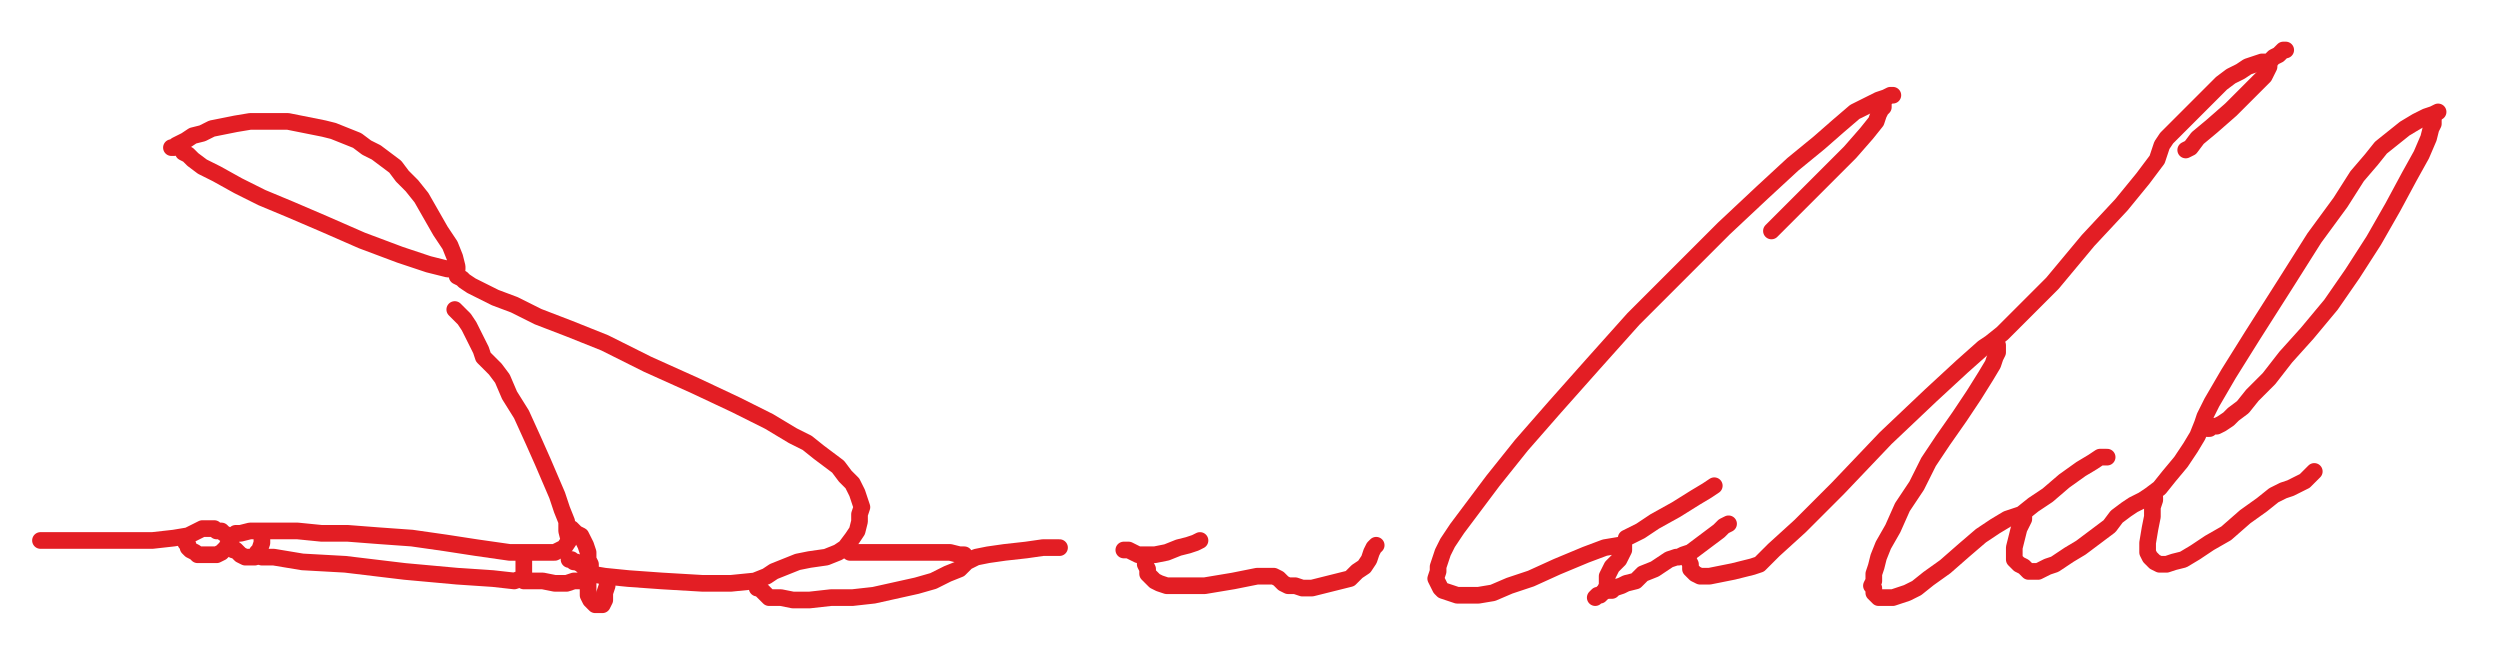
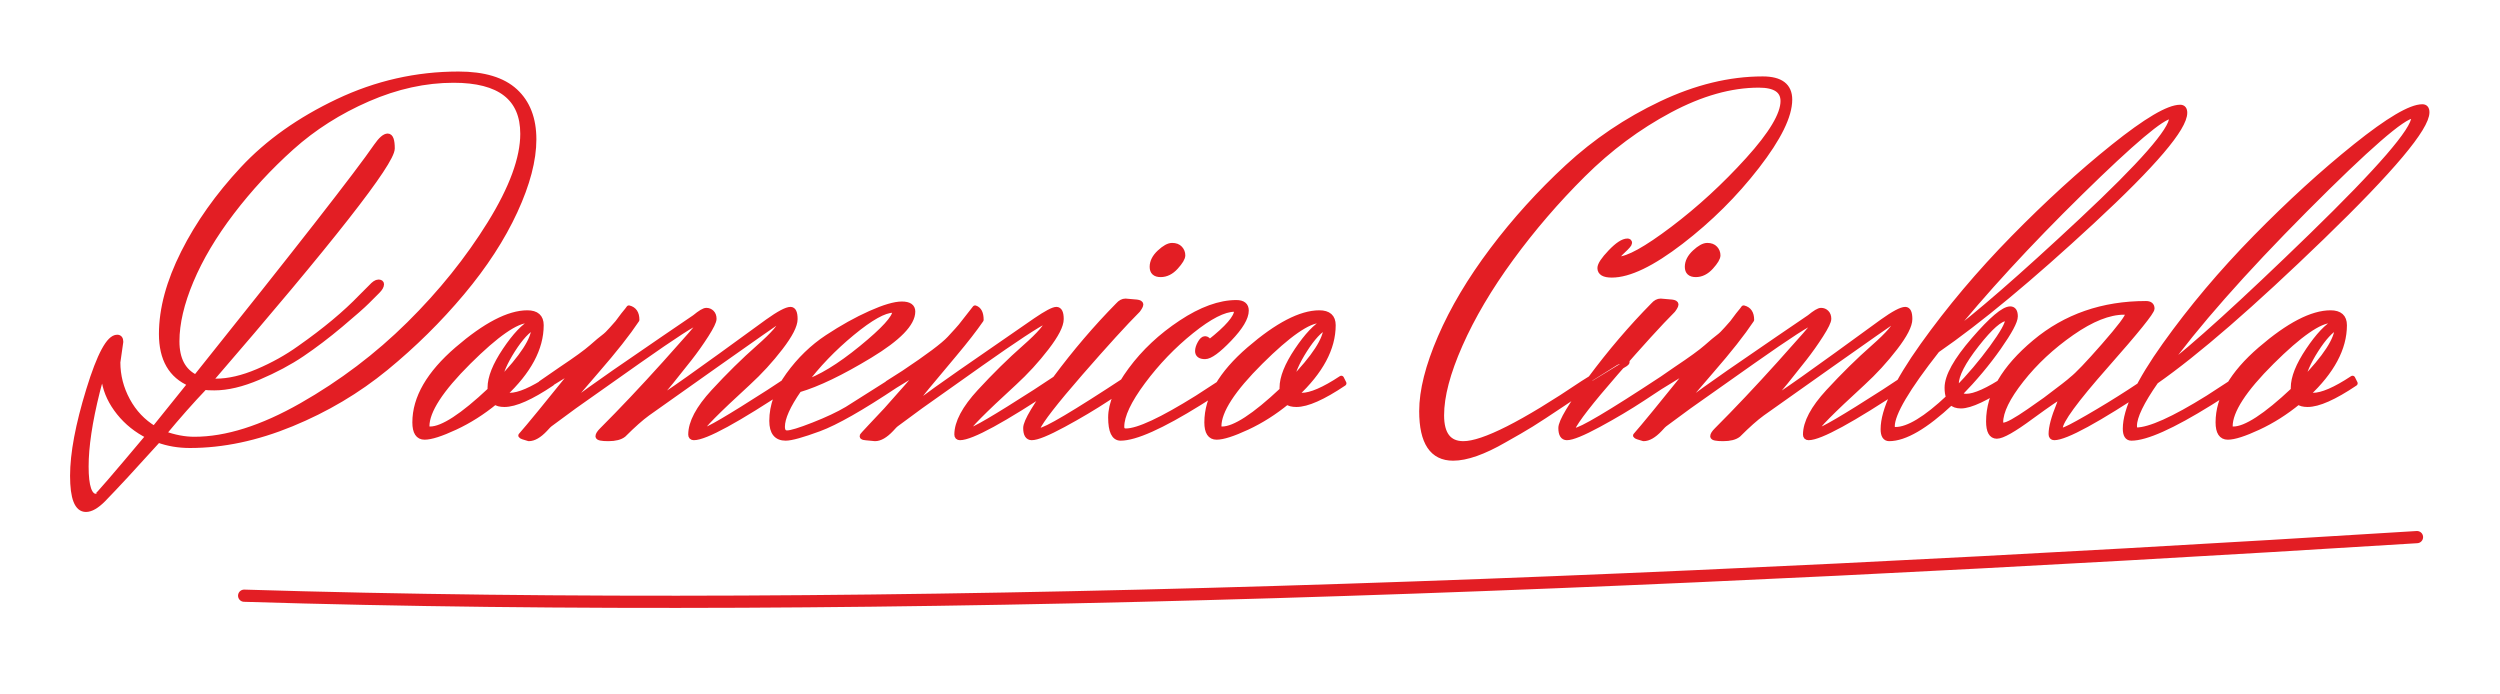
- <svg xmlns="http://www.w3.org/2000/svg" viewBox="0 0 1050 280">
-   <path d="M17 227 L20 227 L27 227 L37 227 L51 227 L64 227 L73 226 L79 225 L81 224 L83 223 L85 222 L86 222 L88 222 L90 222 L91 223 L93 223 L94 224 L96 225 L97 225 L98 225 L99 224 L101 224 L105 223 L110 223 L117 223 L125 223 L135 224 L146 224 L159 225 L173 226 L187 228 L200 230 L214 232 L225 232 L233 232 L237 230 L239 227 L238 223 L238 219 L236 214 L234 208 L231 201 L228 194 L224 185 L219 174 L214 166 L211 159 L208 155 L207 154 L205 152 L203 150 L202 147 L200 143 L198 139 L197 137 L195 134 L194 133 L192 131 L192 131 L191 130" fill="none" stroke="#e31e24" stroke-width="7" stroke-linecap="round" stroke-linejoin="round" />
-   <path d="M72 62 L73 62 L74 61 L76 60 L78 59 L81 57 L85 56 L89 54 L94 53 L99 52 L105 51 L110 51 L115 51 L121 51 L126 52 L131 53 L136 54 L140 55 L145 57 L150 59 L154 62 L158 64 L162 67 L166 70 L169 74 L173 78 L177 83 L181 90 L185 97 L189 103 L191 108 L192 112 L192 113 L188 113 L180 111 L168 107 L152 101 L136 94 L122 88 L110 83 L100 78 L91 73 L85 70 L81 67 L79 65 L77 64 L77 63 L76 62" fill="none" stroke="#e31e24" stroke-width="7" stroke-linecap="round" stroke-linejoin="round" />
-   <path d="M78 228 L78 228 L79 229 L79 230 L80 231 L82 232 L83 233 L86 233 L88 233 L91 233 L93 232 L94 231 L95 230 L96 228 L97 228 L97 227" fill="none" stroke="#e31e24" stroke-width="7" stroke-linecap="round" stroke-linejoin="round" />
-   <path d="M97 230 L97 230 L98 231 L99 231 L100 232 L101 233 L103 234 L104 234 L106 234 L107 234 L108 232 L109 231 L110 228 L110 226 L110 225 L110 224" fill="none" stroke="#e31e24" stroke-width="7" stroke-linecap="round" stroke-linejoin="round" />
-   <path d="M110 234 L115 234 L127 236 L145 237 L170 240 L192 242 L207 243 L216 244 L219 243 L219 243 L220 242 L220 240 L220 238 L220 236 L220 235 L220 234" fill="none" stroke="#e31e24" stroke-width="7" stroke-linecap="round" stroke-linejoin="round" />
-   <path d="M192 116 L192 116 L194 117 L195 118 L198 120 L202 122 L208 125 L216 128 L226 133 L239 138 L254 144 L272 153 L292 162 L309 170 L323 177 L333 183 L339 186 L344 190 L348 193 L352 196 L355 200 L358 203 L360 207 L361 210 L362 213 L361 216 L361 219 L360 223 L358 226 L355 230 L352 232 L347 234 L340 235 L335 236 L330 238 L325 240 L322 242 L317 244 L307 245 L295 245 L278 244 L264 243 L254 242 L248 241 L247 240 L246 239 L245 238 L244 237 L242 236 L241 236 L240 235 L239 235" fill="none" stroke="#e31e24" stroke-width="7" stroke-linecap="round" stroke-linejoin="round" />
-   <path d="M220 244 L221 244 L224 244 L228 244 L233 245 L238 245 L241 244 L244 244 L245 243 L246 243 L247 242 L247 242" fill="none" stroke="#e31e24" stroke-width="7" stroke-linecap="round" stroke-linejoin="round" />
-   <path d="M239 222 L239 222 L240 222 L241 223 L242 224 L244 225 L245 227 L246 229 L247 232 L247 235 L248 237 L248 238" fill="none" stroke="#e31e24" stroke-width="7" stroke-linecap="round" stroke-linejoin="round" />
-   <path d="M247 244 L247 244 L247 245 L247 247 L247 248 L247 250 L248 252 L249 253 L250 254 L252 254 L253 254 L254 252 L254 249 L255 246 L255 244 L255 243" fill="none" stroke="#e31e24" stroke-width="7" stroke-linecap="round" stroke-linejoin="round" />
-   <path d="M318 246 L318 246 L318 247 L319 247 L320 248 L321 249 L322 250 L323 251 L325 251 L328 251 L333 252 L340 252 L349 251 L358 251 L367 250 L376 248 L385 246 L392 244 L398 241 L403 239 L406 236 L410 234 L415 233 L422 232 L431 231 L438 230 L443 230 L445 230" fill="none" stroke="#e31e24" stroke-width="7" stroke-linecap="round" stroke-linejoin="round" />
-   <path d="M357 232 L359 232 L364 232 L372 232 L383 232 L392 232 L399 232 L403 233 L405 233 L405 234 L406 234 L406 234" fill="none" stroke="#e31e24" stroke-width="7" stroke-linecap="round" stroke-linejoin="round" />
-   <path d="M472 231 L473 231 L474 231 L476 232 L478 233 L481 233 L485 233 L490 232 L495 230 L499 229 L502 228 L504 227" fill="none" stroke="#e31e24" stroke-width="7" stroke-linecap="round" stroke-linejoin="round" />
-   <path d="M481 235 L481 235 L481 236 L481 237 L482 239 L482 241 L483 242 L484 243 L485 244 L487 245 L490 246 L495 246 L500 246 L506 246 L512 245 L518 244 L523 243 L528 242 L532 242 L535 242 L537 243 L539 245 L541 246 L544 246 L547 247 L551 247 L555 246 L559 245 L563 244 L567 243 L570 240 L573 238 L575 235 L576 232 L577 230 L578 229" fill="none" stroke="#e31e24" stroke-width="7" stroke-linecap="round" stroke-linejoin="round" />
-   <path d="M670 251 L670 251 L671 250 L672 250 L673 249 L674 248 L675 246 L675 245 L675 244 L675 242 L676 240 L677 238 L679 236 L680 235 L681 233 L682 231 L682 229 L680 229 L674 230 L666 233 L654 238 L643 243 L634 246 L627 249 L621 250 L616 250 L612 250 L609 249 L606 248 L605 247 L604 245 L603 243 L604 240 L604 238 L605 235 L606 232 L608 228 L612 222 L618 214 L627 202 L639 187 L653 171 L669 153 L686 134 L706 114 L724 96 L740 81 L753 69 L764 60 L772 53 L779 47 L785 44 L789 42 L792 41 L794 40 L795 40" fill="none" stroke="#e31e24" stroke-width="7" stroke-linecap="round" stroke-linejoin="round" />
-   <path d="M675 248 L675 248 L677 248 L678 247 L681 246 L683 245 L687 244 L690 241 L695 239 L698 237 L701 235 L704 234 L705 234 L707 233 L710 232 L714 229 L718 226 L722 223 L724 221 L726 220" fill="none" stroke="#e31e24" stroke-width="7" stroke-linecap="round" stroke-linejoin="round" />
-   <path d="M683 226 L685 225 L689 223 L695 219 L704 214 L712 209 L717 206 L720 204" fill="none" stroke="#e31e24" stroke-width="7" stroke-linecap="round" stroke-linejoin="round" />
-   <path d="M709 234 L709 234 L709 235 L710 237 L710 239 L712 241 L714 242 L718 242 L723 241 L728 240 L732 239 L736 238 L739 237 L745 231 L756 221 L772 205 L792 184 L811 166 L824 154 L833 146 L836 144 L841 140 L849 132 L862 119 L877 101 L891 86 L900 75 L906 67 L907 64 L908 61 L910 58 L914 54 L918 50 L922 46 L926 42 L930 38 L933 35 L937 32 L941 30 L944 28 L947 27 L950 26 L953 26 L955 24 L957 23 L958 22 L959 21 L960 21" fill="none" stroke="#e31e24" stroke-width="7" stroke-linecap="round" stroke-linejoin="round" />
-   <path d="M744 97 L746 95 L751 90 L758 83 L768 73 L777 64 L784 56 L788 51 L789 48 L790 46 L791 45 L791 44" fill="none" stroke="#e31e24" stroke-width="7" stroke-linecap="round" stroke-linejoin="round" />
-   <path d="M839 145 L839 145 L839 146 L839 148 L838 150 L837 153 L834 158 L829 166 L823 175 L816 185 L810 194 L805 204 L799 213 L795 222 L791 229 L789 234 L788 238 L787 241 L787 244 L786 246 L787 247 L787 249 L788 250 L789 251 L791 251 L793 251 L795 251 L798 250 L801 249 L805 247 L810 243 L817 238 L825 231 L832 225 L838 221 L843 218 L846 217 L849 216 L854 212 L860 208 L867 202 L874 197 L879 194 L882 192 L883 192 L884 192 L885 192 L885 192" fill="none" stroke="#e31e24" stroke-width="7" stroke-linecap="round" stroke-linejoin="round" />
-   <path d="M850 217 L850 218 L849 220 L848 222 L847 226 L846 230 L846 233 L846 235 L848 237 L850 238 L851 239 L852 240 L853 240 L854 240 L856 240 L858 239 L860 238 L863 237 L866 235 L869 233 L874 230 L878 227 L882 224 L886 221 L889 217 L893 214 L896 212 L898 211 L900 210 L903 208 L907 205 L911 200 L916 194 L920 188 L923 183 L925 178 L926 175 L929 169 L936 157 L946 141 L960 119 L972 100 L983 85 L990 74 L996 67 L1000 62 L1005 58 L1010 54 L1015 51 L1019 49 L1022 48 L1024 47" fill="none" stroke="#e31e24" stroke-width="7" stroke-linecap="round" stroke-linejoin="round" />
-   <path d="M905 209 L905 210 L904 213 L904 217 L903 222 L902 228 L902 232 L903 234 L905 236 L907 237 L910 237 L913 236 L917 235 L922 232 L928 228 L935 224 L943 217 L950 212 L955 208 L959 206 L962 205 L964 204 L966 203 L968 202 L969 201 L971 199 L971 199 L972 198" fill="none" stroke="#e31e24" stroke-width="7" stroke-linecap="round" stroke-linejoin="round" />
-   <path d="M918 63 L920 62 L923 58 L929 53 L937 46 L943 40 L948 35 L951 32 L952 30 L953 28 L953 28 L953 27" fill="none" stroke="#e31e24" stroke-width="7" stroke-linecap="round" stroke-linejoin="round" />
-   <path d="M927 180 L927 180 L928 180 L929 179 L931 179 L933 178 L936 176 L938 174 L942 171 L946 166 L953 159 L960 150 L969 140 L979 128 L988 115 L997 101 L1005 87 L1012 74 L1017 65 L1020 58 L1021 54 L1022 52 L1022 50 L1022 49" fill="none" stroke="#e31e24" stroke-width="7" stroke-linecap="round" stroke-linejoin="round" />
+ <svg xmlns="http://www.w3.org/2000/svg" viewBox="-30 6 1024 284" width="1200">
+   <path d="M12.8 162.4 12.0 160.0Q11.4 160.0 9.8 166.4Q5.2 184.8 5.2 197.1Q5.2 209.4 9.4 209.4Q10.0 209.4 30.8 184.6Q23.6 181.0 18.8 175.0Q14.0 169.0 12.8 162.4ZM124.2 65.8Q127.0 61.8 128.8 61.8Q130.6 61.8 130.6 66.8Q130.6 75.6 55.8 162.2H58.4Q66.2 162.2 75.6 158.2Q85.0 154.2 92.8 148.6Q108.2 137.8 118.0 127.6L122.0 123.6Q123.8 121.6 125.0 121.6Q126.2 121.6 126.2 122.4Q126.2 123.6 124.6 125.2L120.4 129.4Q117.6 132.2 109.5 139.0Q101.4 145.8 93.7 151.0Q86.0 156.2 75.9 160.5Q65.8 164.8 57.8 164.8Q55.0 164.8 53.8 164.6Q45.6 173.2 37.0 183.6Q43.6 186.0 49.6 186.0Q69.2 186.0 93.6 172.1Q118.0 158.2 137.6 138.8Q157.2 119.4 170.7 97.6Q184.2 75.8 184.2 60.8Q184.2 38.8 155.8 38.8Q138.4 38.8 120.7 46.5Q103.0 54.2 89.4 66.4Q75.8 78.6 64.9 92.9Q54.0 107.2 48.2 121.0Q42.4 134.8 42.4 145.8Q42.4 156.8 50.2 160.6Q112.8 82.4 124.2 65.8ZM19.4 146.0 18.2 154.4Q18.2 162.6 22.2 170.0Q26.2 177.4 33.2 181.6L48.0 163.2Q36.2 158.2 36.2 142.8Q36.2 127.4 45.2 109.5Q54.2 91.6 69.5 75.2Q84.8 58.8 108.4 47.6Q132.0 36.4 157.8 36.4Q173.4 36.4 181.0 43.4Q188.6 50.4 188.6 63.1Q188.6 75.8 180.9 92.5Q173.2 109.2 159.2 125.9Q145.2 142.6 128.0 156.7Q110.8 170.8 89.4 179.6Q68.0 188.4 47.8 188.4Q40.8 188.4 34.8 186.2Q20.0 202.6 12.2 210.6Q8.2 214.6 5.2 214.6Q-0.2 214.6 -0.2 200.9Q-0.2 187.2 6.4 165.7Q13.0 144.2 18.0 144.2Q19.4 144.2 19.4 146.0Z M188.8 140.0V139.8Q184.8 141.8 180.0 149.3Q175.2 156.8 174.4 162.2Q188.8 147.4 188.8 140.0ZM146.2 181.8Q153.8 181.8 170.8 165.8V164.8Q170.8 158.6 176.9 149.5Q183 140.4 188 137.8Q187.4 137.2 186.4 137.2Q179 137.2 161.9 154.2Q144.8 171.2 144.8 180.6Q144.8 181.8 146.2 181.8ZM140 179.0Q140 164.0 157.3 149.1Q174.6 134.2 186 134.2Q191.6 134.2 191.6 139.2Q191.6 153.4 176.4 167.6Q177.6 168.0 178.8 168.0Q184.4 168.0 195 161.0L196 163.0Q183.2 171.6 176.6 171.6Q174 171.6 172.8 170.6Q165 177.0 156.4 181.0Q147.8 185.0 143.9 185.0Q140 185.0 140 179.0Z M192.2 165.2 191.6 163.0 200 157.2Q209 151.2 212.4 148.2Q215.8 145.2 217.3 144.1Q218.8 143.0 220.7 140.8Q222.6 138.6 223 138.2Q223 138.2 225.4 135.0Q227.4 132.6 227.6 132.2Q230.8 133.0 230.8 137.0Q225.2 145.4 214.4 157.8Q203.6 170.2 203.6 170.7Q203.6 171.2 203.9 171.2Q204.2 171.2 206.9 169.1Q209.6 167.0 221.6 158.6Q246 141.8 254.6 136.0Q258.0 133.2 259.3 133.2Q260.6 133.2 261.5 134.1Q262.4 135.0 262.4 136.6Q262.4 138.2 259.2 143.2Q256.0 148.2 252.4 152.8Q243 164.8 240.8 167.0Q239.8 168.6 239.8 168.9Q239.8 169.2 240 169.2Q241.4 169.2 284.4 137.8Q291.4 132.8 293.8 132.8Q295.6 132.8 295.6 136.7Q295.6 140.6 289.6 148.4Q283.6 156.2 276.4 162.8Q257.2 180.4 257.2 182.2Q257.2 182.4 258.0 182.4Q260.4 182.4 285.0 166.6L293.2 161.2L293.4 163.8Q261.2 185.2 254.2 185.2Q253 185.2 253 184.0Q253 176.6 262.3 166.5Q271.6 156.4 280.8 148.3Q290.0 140.2 290.0 137.6Q290.0 137.2 289.7 137.2Q289.4 137.2 288.4 137.8Q287.4 138.4 263.3 155.4Q239.2 172.4 235.2 175.3Q231.2 178.2 225.4 184.0Q223.4 185.6 219.2 185.6Q215 185.6 215 184.7Q215 183.8 216.6 182.2Q228.6 170.2 242.3 155.0Q256.0 139.8 256.6 138.6Q256.6 138.0 256.0 138.0Q254 138.0 231.4 153.9Q208.8 169.8 205.2 172.4Q195.8 179.4 195.3 179.7Q194.8 180.0 193.2 181.8Q189.6 185.6 186.6 185.6Q183.6 184.8 183.4 184.4Q188 179.2 206.2 156.6Z M336.6 133.6Q336.6 133.0 335.8 133.0Q330.4 133.0 319.0 142.4Q307.6 151.8 299.2 163.0Q309.2 159.8 322.9 148.6Q336.6 137.4 336.6 133.6ZM290.4 180.8Q290.4 183.4 292.4 183.4Q294.8 183.4 303.2 180.1Q311.6 176.8 317 173.6L336.6 161.2L336.8 163.8Q315.8 177.8 305.5 181.6Q295.2 185.4 291.8 185.4Q286.2 185.4 286.2 178.4Q286.2 169.0 293 159.6Q299.8 150.2 308.9 144.2Q318 138.2 326.5 134.4Q335 130.6 339.4 130.6Q343.8 130.6 343.8 133.6Q343.8 141.0 326.3 151.6Q308.8 162.2 297.2 165.6Q290.4 175.4 290.4 180.8Z M334.2 165.4 333.6 163.0 340.2 158.8Q355.2 148.8 359 144.7Q362.8 140.6 363.6 139.6Q368.8 133.0 369.4 132.2Q371.8 133.0 371.8 137.0Q367.8 142.8 361 150.9Q354.2 159.0 349.8 164.3Q345.4 169.6 345.4 170.4Q345.4 171.2 345.7 171.2Q346 171.2 348.7 169.1Q351.4 167.0 363.4 158.6Q387.6 141.8 394.2 137.3Q400.8 132.8 402.7 132.8Q404.6 132.8 404.6 136.7Q404.6 140.6 398.6 148.4Q392.6 156.2 385.4 162.8Q366.2 180.4 366.2 182.2Q366.2 182.4 367 182.4Q369.4 182.4 394 166.6L402.2 161.2L402.4 163.8Q370.2 185.2 363.2 185.2Q362 185.2 362 184.0Q362 176.6 371.3 166.5Q380.6 156.4 389.8 148.3Q399 140.2 399 137.6Q399 137.2 398.6 137.2Q392.8 140.0 371.7 154.9Q350.6 169.8 347 172.4Q337.6 179.4 337.1 179.7Q336.6 180.0 335 181.8Q331.4 185.6 328.4 185.6Q323.6 185.2 323.4 185.0Q323.2 184.8 323.2 184.6Q323.2 184.4 326.6 180.8Q329.8 177.4 333 174.0Q343.6 162.2 347.6 157.2Z M445.4 118.4Q442 118.4 442 115.3Q442 112.2 445 109.4Q448 106.6 450.1 106.6Q452.2 106.6 453.3 107.8Q454.4 109.0 454.4 110.6Q454.4 112.2 451.6 115.3Q448.8 118.4 445.4 118.4ZM394.8 181.6Q397 176.6 412.5 158.8Q428 141.0 436 133.0Q437.2 131.4 437.2 130.7Q437.2 130.0 435.6 129.8L431 129.4Q429.4 129.4 428 131.0Q414.4 144.8 402.3 161.1Q390.2 177.4 390.2 181.3Q390.2 185.2 392.6 185.2Q395.8 185.2 405.6 179.9Q415.4 174.6 423.6 169.2L431.8 163.8L431.6 161.2Q399.4 182.4 395.8 182.4Q394.8 182.4 394.8 181.6Z M465.4 146.2Q476.6 137.4 476.6 133.2Q476.6 132.6 475.6 132.6Q469.2 132.6 458 141.6Q446.8 150.6 438.1 162.3Q429.4 174.0 429.4 180.8Q429.4 182.6 431.2 182.6Q438.6 182.6 460.4 169.0L472.4 161.2L472.6 163.8Q467.6 167.0 461.2 171.0Q438 185.4 429 185.4Q425 185.4 425 177.0Q425 168.6 433.2 157.5Q441.4 146.4 453.8 138.2Q466.2 130.0 476.4 130.0Q480.4 130.0 480.4 133.2Q480.4 137.6 473.5 144.8Q466.6 152.0 463.6 152.0Q460.6 152.0 460.6 149.8Q460.6 148.4 461.6 146.6Q462.6 144.8 463.6 144.8Q464.6 144.8 465.4 146.2Z M513.2 140.0V139.8Q509.2 141.8 504.4 149.3Q499.6 156.8 498.8 162.2Q513.2 147.4 513.2 140.0ZM470.6 181.8Q478.2 181.8 495.2 165.8V164.8Q495.2 158.6 501.3 149.5Q507.4 140.4 512.4 137.8Q511.8 137.2 510.8 137.2Q503.4 137.2 486.3 154.2Q469.2 171.2 469.2 180.6Q469.2 181.8 470.6 181.8ZM464.4 179.0Q464.4 164.0 481.7 149.1Q499 134.2 510.4 134.2Q516 134.2 516 139.2Q516 153.4 500.8 167.6Q502 168.0 503.2 168.0Q508.8 168.0 519.4 161.0L520.4 163.0Q507.6 171.6 501 171.6Q498.4 171.6 497.2 170.6Q489.4 177.0 480.8 181.0Q472.2 185.0 468.3 185.0Q464.4 185.0 464.4 179.0Z  M569.4 187.8Q581.6 187.8 618.4 163.0L631.8 154.6Q633.2 153.8 634.8 153.8Q636.4 153.8 636.4 154.2Q636.4 154.6 635.8 155.0L621.4 163.8Q619 165.4 610.2 171.3Q601.4 177.2 597.2 179.8Q593 182.4 586.2 186.2Q573.4 193.6 565.2 193.6Q552.4 193.6 552.4 174.4Q552.4 161.8 560 144.2Q567.6 126.6 581.3 108.4Q595 90.2 612.1 74.4Q629.2 58.6 650.5 48.5Q671.8 38.4 692 38.4Q703 38.4 703 46.8Q703 56.8 689.6 74.1Q676.2 91.4 658.5 105.0Q640.8 118.6 630.2 118.6Q625.4 118.6 625.4 115.8Q625.4 113.8 629.7 109.3Q634 104.8 636.6 104.8Q637.4 104.8 637.4 105.5Q637.4 106.2 634.9 108.5Q632.4 110.8 632.4 111.5Q632.4 112.2 632.8 112.2Q638.8 112.2 655.2 99.8Q671.6 87.4 686 71.5Q700.4 55.6 700.4 47.4Q700.4 40.8 690.4 40.8Q673.2 40.8 653.9 51.1Q634.6 61.4 618.4 77.5Q602.2 93.6 588.9 111.8Q575.6 130.0 568 147.2Q560.4 164.4 560.4 176.1Q560.4 187.8 569.4 187.8Z M664.6 118.4Q661.2 118.4 661.2 115.3Q661.2 112.2 664.2 109.4Q667.2 106.6 669.3 106.6Q671.4 106.6 672.5 107.8Q673.6 109.0 673.6 110.6Q673.6 112.2 670.8 115.3Q668 118.4 664.6 118.4ZM614 181.6Q616.2 176.6 631.7 158.8Q647.2 141.0 655.2 133.0Q656.4 131.4 656.4 130.7Q656.4 130.0 654.8 129.8L650.2 129.4Q648.6 129.4 647.2 131.0Q633.6 144.8 621.5 161.1Q609.4 177.4 609.4 181.3Q609.4 185.2 611.8 185.2Q615 185.2 624.8 179.9Q634.6 174.6 642.8 169.2L651 163.8L650.8 161.2Q618.6 182.4 615 182.4Q614 182.4 614 181.6Z M648.8 165.2 648.2 163.0 656.6 157.2Q665.6 151.2 669 148.2Q672.4 145.2 673.9 144.1Q675.4 143.0 677.3 140.8Q679.2 138.6 679.6 138.2Q679.6 138.2 682 135.0Q684 132.6 684.2 132.2Q687.4 133.0 687.4 137.0Q681.8 145.4 671 157.8Q660.2 170.2 660.2 170.7Q660.2 171.2 660.5 171.2Q660.8 171.2 663.5 169.1Q666.2 167.0 678.2 158.6Q702.6 141.8 711.2 136.0Q714.6 133.2 715.9 133.2Q717.2 133.2 718.1 134.1Q719 135.0 719 136.6Q719 138.2 715.8 143.2Q712.6 148.2 709 152.8Q699.6 164.8 697.4 167.0Q696.4 168.6 696.4 168.9Q696.4 169.2 696.6 169.2Q698 169.2 741 137.8Q748 132.8 750.4 132.8Q752.2 132.8 752.2 136.7Q752.2 140.6 746.2 148.4Q740.2 156.2 733 162.8Q713.8 180.4 713.8 182.2Q713.8 182.4 714.6 182.4Q717 182.4 741.6 166.6L749.8 161.2L750 163.8Q717.8 185.2 710.8 185.2Q709.6 185.2 709.6 184.0Q709.6 176.6 718.9 166.5Q728.2 156.4 737.4 148.3Q746.6 140.2 746.6 137.6Q746.6 137.2 746.3 137.2Q746 137.2 745 137.8Q744 138.4 719.9 155.4Q695.8 172.4 691.8 175.3Q687.8 178.2 682 184.0Q680 185.6 675.8 185.6Q671.6 185.6 671.6 184.7Q671.6 183.8 673.2 182.2Q685.2 170.2 698.9 155.0Q712.6 139.8 713.2 138.6Q713.2 138.0 712.6 138.0Q710.6 138.0 688 153.9Q665.4 169.8 661.8 172.4Q652.4 179.4 651.9 179.7Q651.4 180.0 649.8 181.8Q646.2 185.6 643.2 185.6Q640.2 184.8 640 184.4Q644.6 179.2 662.8 156.6Z M771.2 163.4Q771.2 165.0 771.4 165.6Q779.4 157.4 785.9 148.5Q792.4 139.6 792.4 137.0Q792.4 136.4 791.8 136.4Q788 136.4 779.6 147.1Q771.2 157.8 771.2 163.4ZM859.2 53.6Q854 53.6 822.1 84.9Q790.2 116.2 767.4 144.4Q785.6 131.0 822.6 96.4Q859.6 61.8 859.6 54.2Q859.6 53.8 859.2 53.6ZM863 50.0Q864.8 50.0 864.8 52.2Q864.8 61.6 827 96.6Q789.2 131.6 763.4 149.4Q745 172.8 745 180.6Q745 182.0 746.4 182.0Q754.2 182.0 768.2 168.8Q767.6 167.2 767.6 164.8Q767.6 157.8 778.5 145.2Q789.4 132.6 793.4 132.6Q795.4 132.6 795.4 135.6Q795.4 138.6 788.6 148.3Q781.8 158.0 772.6 167.4Q773.4 168.4 775.4 168.4Q780.6 168.4 791.8 161.0L792.8 163.0Q779 172.2 773.2 172.2Q770.6 172.2 769.2 170.8Q753.4 185.6 743.8 185.6Q741.4 185.6 741.4 181.8Q741.4 170.2 757.6 147.5Q773.8 124.8 794.7 103.5Q815.6 82.2 835.7 66.1Q855.8 50.0 863 50.0Z M850.4 161.2 850.6 163.8Q818.4 185.2 811.4 185.2Q810.2 185.2 810.2 183.8Q810.2 179.6 813.4 171.8L814.4 169.0Q814.4 168.6 813.7 168.6Q813 168.6 802 176.6Q791.2 184.6 787.9 184.6Q784.6 184.6 784.6 178.6Q784.6 162.0 803.5 146.2Q822.4 130.4 849 130.4Q851.4 130.4 851.4 132.4Q851.4 134.4 832.6 155.7Q813.8 177.0 813.8 181.4Q813.8 182.2 815 182.2Q816.2 182.2 825.2 177.0Q834.2 171.8 842.2 166.6ZM818.6 161.4Q822 158.8 831.8 147.6Q841.6 136.4 841.6 134.6Q841.6 133.8 840 133.8Q830.8 133.8 818.6 142.3Q806.4 150.8 797.9 161.6Q789.4 172.4 789.4 179.0Q789.4 180.2 790.6 180.2Q791.8 180.2 794.5 178.7Q797.2 177.2 801.1 174.5Q805 171.8 807.8 169.8Q817.4 162.6 818.6 161.4Z M958.4 53.4Q952.4 53.4 914.2 91.8Q876 130.2 856.2 157.6Q874.6 143.6 916.7 102.7Q958.8 61.8 958.8 54.0Q958.8 53.6 958.4 53.4ZM962.2 49.8Q964 49.8 964 52.0Q964 61.6 921.1 103.1Q878.2 144.6 853 162.2Q844.2 174.8 844.2 180.4Q844.2 182.2 845 182.2Q853.2 182.2 874.4 169.0L886.4 161.2L886.6 163.8Q881.6 167.0 875.2 171.0Q852 185.4 843 185.4Q840.6 185.4 840.6 181.6Q840.6 170.0 856.8 147.3Q873 124.6 893.9 103.3Q914.8 82.0 934.9 65.9Q955 49.8 962.2 49.8Z M927.4 140.0V139.8Q923.4 141.8 918.6 149.3Q913.8 156.8 913 162.2Q927.4 147.4 927.4 140.0ZM884.8 181.8Q892.4 181.8 909.4 165.8V164.8Q909.4 158.6 915.5 149.5Q921.6 140.4 926.6 137.8Q926 137.2 925 137.2Q917.6 137.2 900.5 154.2Q883.4 171.2 883.4 180.6Q883.4 181.8 884.8 181.8ZM878.6 179.0Q878.6 164.0 895.9 149.1Q913.2 134.2 924.6 134.2Q930.2 134.2 930.2 139.2Q930.2 153.4 915 167.6Q916.2 168.0 917.4 168.0Q923 168.0 933.6 161.0L934.6 163.0Q921.8 171.6 915.2 171.6Q912.6 171.6 911.4 170.6Q903.6 177.0 895 181.0Q886.4 185.0 882.5 185.0Q878.6 185.0 878.6 179.0Z" fill="#e31e24" stroke="#e31e24" stroke-width="2.2" stroke-linejoin="round" />
+   <path d="M70 250 C 330 258, 640 246, 960 226" fill="none" stroke="#e31e24" stroke-width="5" stroke-linecap="round" />
</svg>
